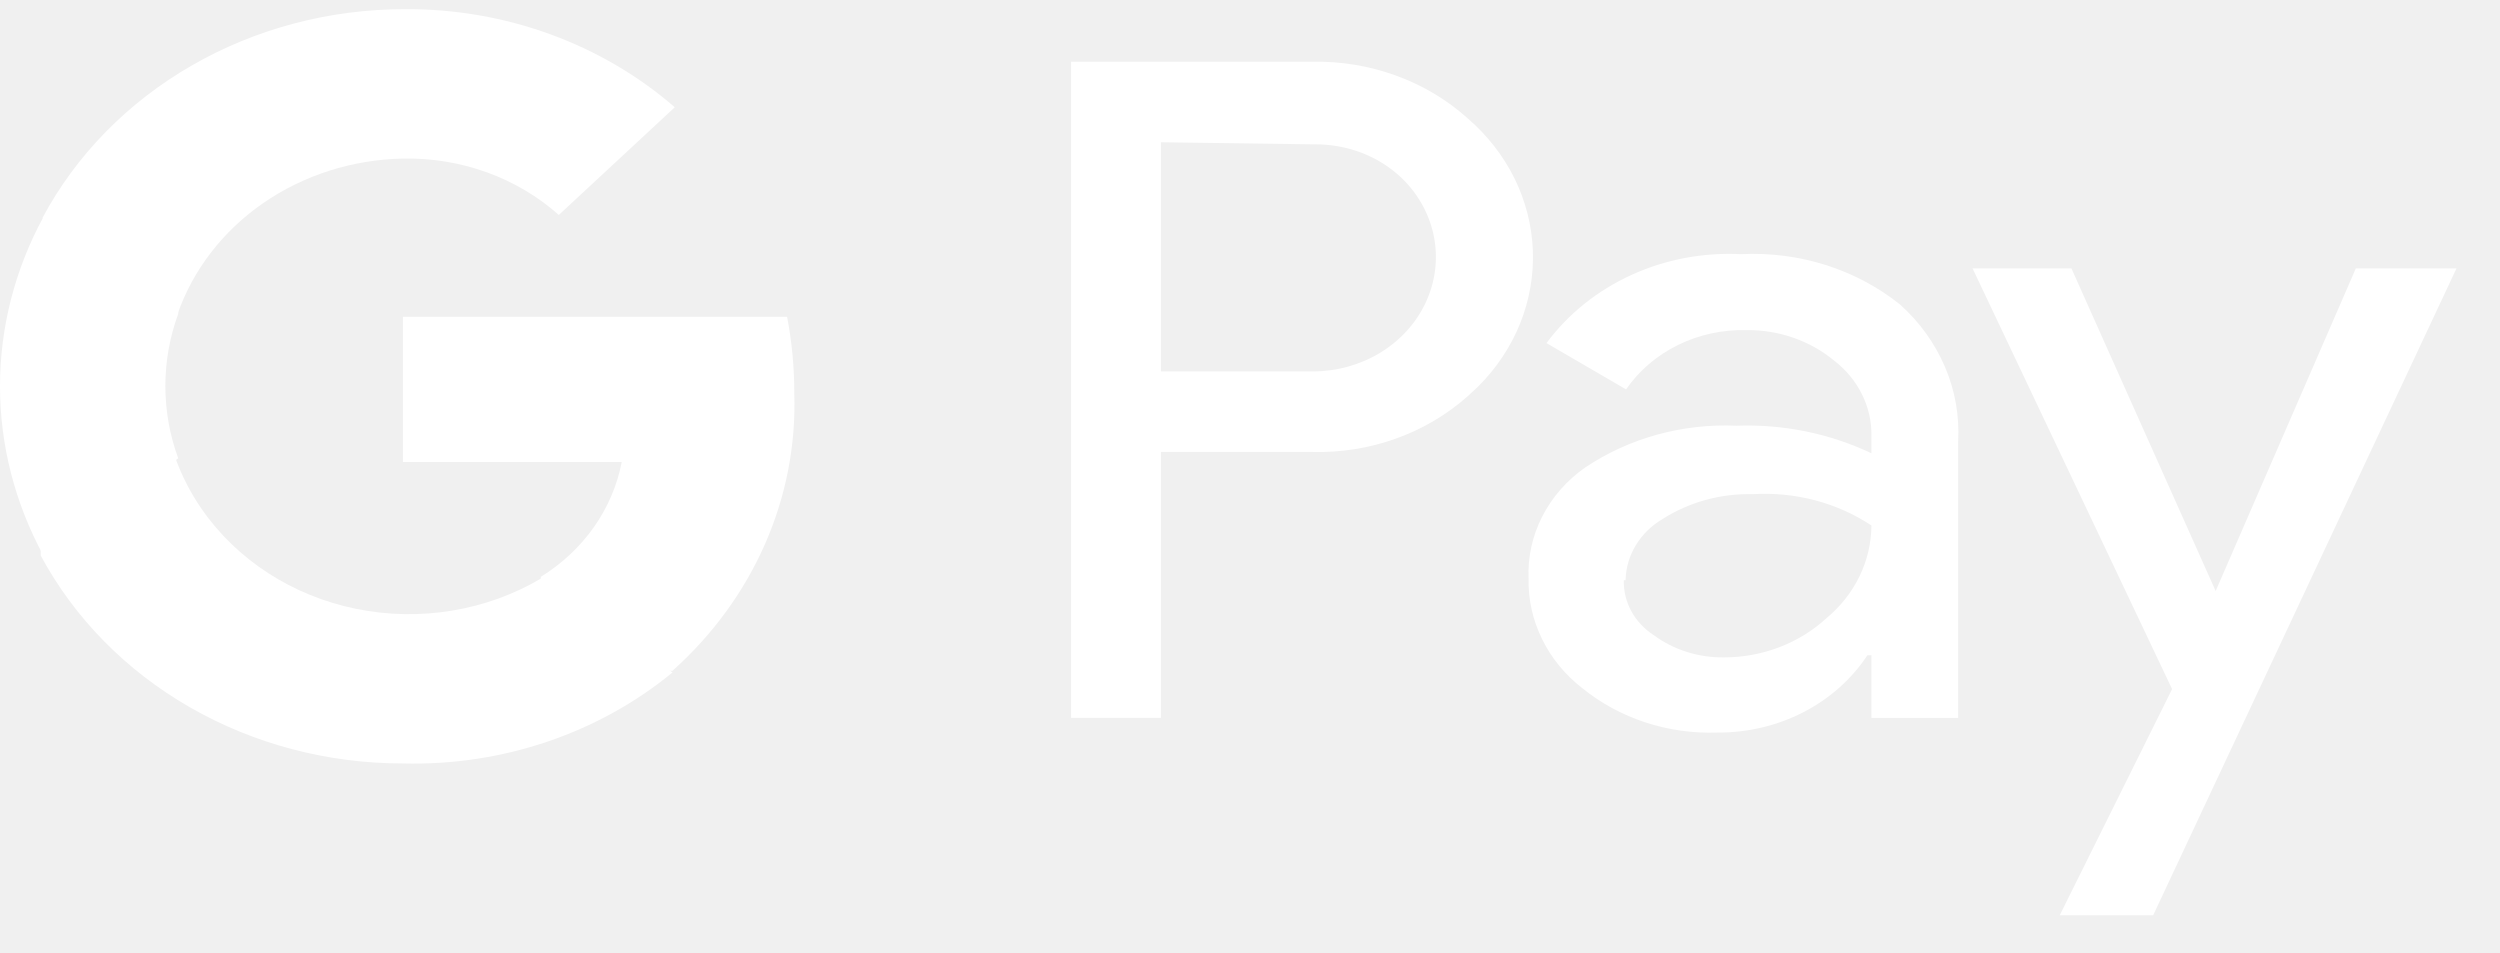
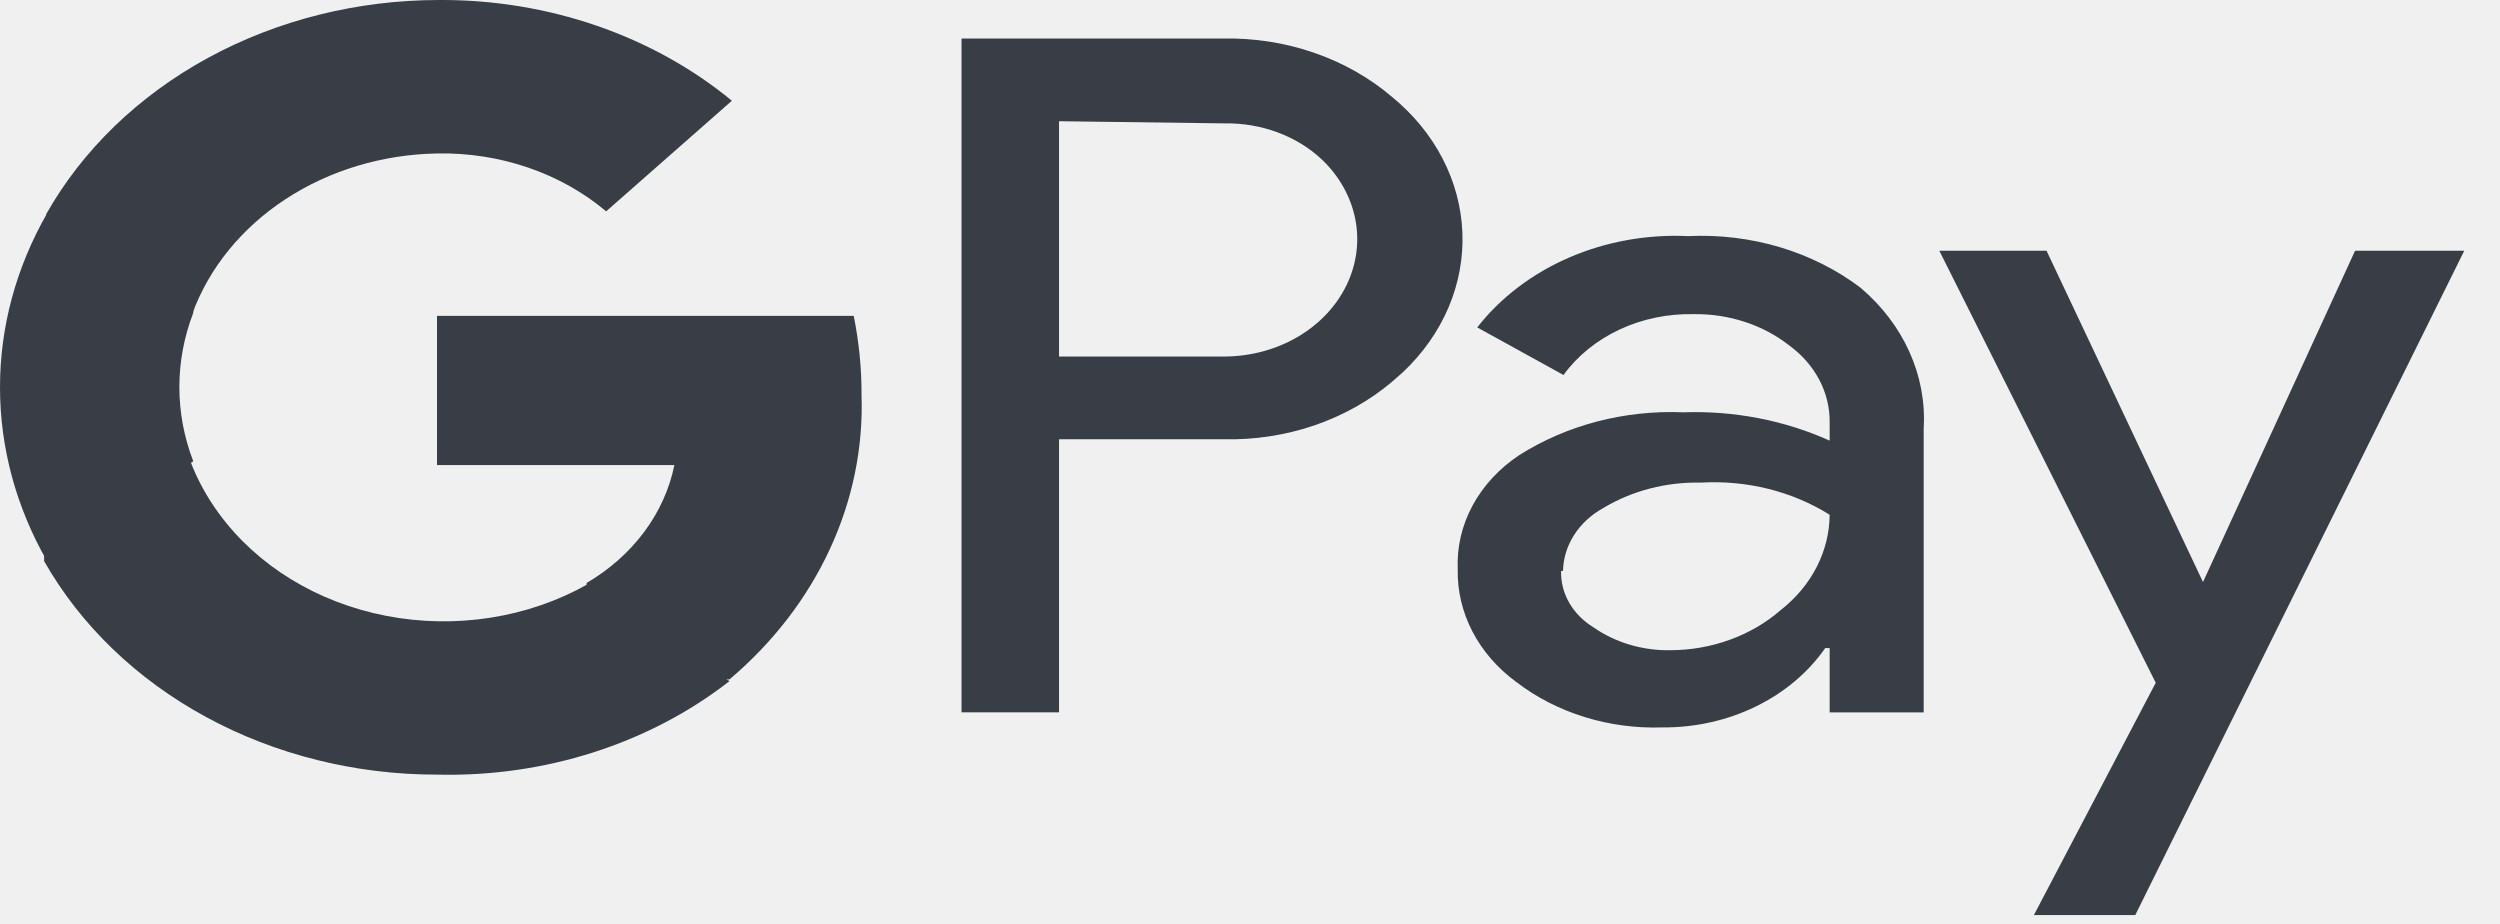
- <svg xmlns="http://www.w3.org/2000/svg" width="42" height="16" viewBox="0 0 42 16" fill="none">
-   <path d="M19.504 7.593V12.06H17.994V1.037H22.041C22.523 1.027 23.004 1.106 23.453 1.27C23.903 1.433 24.313 1.678 24.66 1.991C24.99 2.276 25.256 2.618 25.444 2.998C25.631 3.379 25.736 3.79 25.752 4.208C25.768 4.626 25.695 5.043 25.538 5.435C25.38 5.827 25.141 6.186 24.834 6.492L24.66 6.654C24.313 6.964 23.902 7.207 23.452 7.368C23.002 7.53 22.523 7.606 22.041 7.593H19.504ZM19.504 2.39V6.24H22.063C22.465 6.238 22.857 6.128 23.192 5.923C23.527 5.718 23.791 5.427 23.951 5.085C24.111 4.743 24.161 4.365 24.094 3.997C24.027 3.63 23.846 3.288 23.573 3.015C23.38 2.824 23.146 2.673 22.886 2.571C22.625 2.47 22.345 2.42 22.063 2.425L19.504 2.39Z" fill="white" />
-   <path d="M29.25 4.27C30.222 4.221 31.177 4.523 31.916 5.112C32.247 5.407 32.506 5.766 32.675 6.163C32.845 6.559 32.92 6.985 32.897 7.412V12.061H31.44V11.009H31.372C31.108 11.409 30.737 11.739 30.295 11.966C29.853 12.193 29.355 12.311 28.85 12.307C28.021 12.336 27.211 12.07 26.585 11.563C26.295 11.339 26.063 11.056 25.907 10.737C25.75 10.418 25.672 10.07 25.68 9.719C25.665 9.36 25.743 9.003 25.909 8.678C26.075 8.353 26.322 8.07 26.631 7.854C27.369 7.359 28.266 7.112 29.175 7.152C29.96 7.123 30.74 7.283 31.44 7.615V7.314C31.443 7.074 31.388 6.837 31.279 6.62C31.171 6.403 31.012 6.211 30.813 6.058C30.409 5.723 29.884 5.54 29.341 5.546C28.94 5.536 28.543 5.622 28.188 5.797C27.834 5.971 27.534 6.228 27.318 6.542L25.981 5.764C26.343 5.276 26.833 4.882 27.406 4.62C27.978 4.358 28.613 4.238 29.25 4.27ZM27.28 9.747C27.275 9.928 27.319 10.108 27.407 10.269C27.495 10.431 27.626 10.569 27.786 10.673C28.121 10.919 28.537 11.05 28.964 11.044C29.608 11.044 30.227 10.807 30.685 10.385C30.921 10.189 31.11 9.949 31.24 9.681C31.37 9.413 31.438 9.122 31.44 8.828C30.861 8.444 30.157 8.259 29.447 8.302C28.909 8.289 28.381 8.434 27.937 8.716C27.748 8.826 27.592 8.978 27.483 9.158C27.373 9.338 27.314 9.54 27.31 9.747H27.28Z" fill="white" />
-   <path d="M41.269 4.509L36.173 15.377H34.603L36.491 11.577L33.139 4.509H34.8L37.223 9.929L39.578 4.509H41.269Z" fill="white" />
-   <path d="M13.344 6.612C13.345 6.179 13.305 5.747 13.223 5.322H6.769V7.762H10.445C10.37 8.152 10.211 8.524 9.978 8.855C9.744 9.187 9.441 9.471 9.086 9.691V11.269H11.298C11.97 10.668 12.499 9.943 12.852 9.141C13.204 8.339 13.372 7.478 13.344 6.612Z" fill="white" />
-   <path d="M6.769 12.826C8.433 12.869 10.052 12.322 11.298 11.297L9.101 9.712C8.177 10.261 7.056 10.447 5.984 10.229C4.913 10.011 3.978 9.406 3.386 8.548C3.203 8.283 3.056 7.998 2.948 7.699H0.684V9.333C1.248 10.383 2.116 11.266 3.191 11.883C4.266 12.5 5.505 12.827 6.769 12.826Z" fill="white" />
-   <path d="M2.994 7.699C2.706 6.912 2.706 6.059 2.994 5.273V3.646H0.729C0.25 4.527 0 5.501 0 6.489C0 7.477 0.25 8.451 0.729 9.333L2.994 7.699Z" fill="white" />
-   <path d="M6.769 2.664C7.251 2.654 7.73 2.733 8.18 2.895C8.629 3.058 9.04 3.301 9.388 3.611L11.336 1.802C10.108 0.735 8.488 0.145 6.806 0.154C5.54 0.153 4.298 0.48 3.222 1.1C2.145 1.72 1.277 2.606 0.714 3.66L2.979 5.287C3.238 4.538 3.742 3.882 4.422 3.412C5.101 2.942 5.922 2.681 6.769 2.664Z" fill="white" />
+ <svg xmlns="http://www.w3.org/2000/svg" width="65" height="24" viewBox="0 0 65 24" fill="none">
+   <path d="M27.535 11.421V18.52H25V1.001H31.793C32.603 0.985 33.41 1.111 34.164 1.371C34.919 1.631 35.608 2.021 36.19 2.517C36.744 2.97 37.191 3.514 37.505 4.119C37.819 4.723 37.995 5.377 38.022 6.041C38.049 6.706 37.927 7.368 37.663 7.991C37.398 8.614 36.997 9.185 36.482 9.672L36.19 9.928C35.607 10.421 34.917 10.807 34.162 11.064C33.407 11.32 32.602 11.441 31.793 11.421H27.535ZM27.535 3.152V9.27H31.831C32.505 9.268 33.163 9.093 33.726 8.767C34.289 8.441 34.731 7.978 35 7.434C35.269 6.891 35.352 6.29 35.239 5.706C35.126 5.122 34.823 4.579 34.365 4.144C34.041 3.841 33.648 3.601 33.211 3.439C32.774 3.278 32.304 3.199 31.831 3.208L27.535 3.152Z" fill="#393E46" />
+   <path d="M43.895 6.139C45.527 6.061 47.13 6.541 48.369 7.477C48.925 7.947 49.36 8.516 49.644 9.147C49.929 9.778 50.056 10.455 50.016 11.133V18.522H47.571V16.85H47.456C47.013 17.486 46.39 18.01 45.648 18.371C44.907 18.732 44.071 18.919 43.224 18.913C41.831 18.959 40.471 18.537 39.422 17.731C38.935 17.374 38.545 16.925 38.282 16.418C38.019 15.91 37.889 15.357 37.901 14.8C37.876 14.229 38.008 13.661 38.286 13.145C38.564 12.629 38.98 12.179 39.498 11.835C40.737 11.049 42.243 10.656 43.769 10.72C45.087 10.674 46.396 10.928 47.571 11.456V10.977C47.575 10.596 47.483 10.22 47.301 9.874C47.119 9.529 46.852 9.224 46.519 8.981C45.84 8.448 44.958 8.157 44.047 8.168C43.374 8.152 42.707 8.289 42.112 8.566C41.517 8.843 41.014 9.251 40.651 9.75L38.408 8.513C39.014 7.737 39.838 7.111 40.799 6.695C41.76 6.28 42.826 6.088 43.895 6.139ZM40.588 14.844C40.58 15.132 40.653 15.417 40.801 15.674C40.949 15.931 41.168 16.151 41.437 16.315C41.999 16.706 42.697 16.915 43.414 16.906C44.496 16.906 45.535 16.529 46.303 15.858C46.699 15.547 47.017 15.166 47.235 14.739C47.453 14.313 47.568 13.851 47.571 13.384C46.599 12.774 45.416 12.479 44.225 12.548C43.322 12.528 42.436 12.758 41.69 13.206C41.374 13.38 41.111 13.621 40.928 13.908C40.744 14.194 40.645 14.516 40.638 14.844H40.588Z" fill="#393E46" />
+   <path d="M64.071 6.519L55.517 23.792H52.881L56.049 17.752L50.422 6.519H53.21L57.278 15.133L61.232 6.519H64.071Z" fill="#393E46" />
+   <path d="M22.4 10.264C22.402 9.577 22.334 8.89 22.197 8.213H11.362V12.092H17.534C17.408 12.712 17.141 13.303 16.749 13.83C16.357 14.357 15.848 14.808 15.252 15.157V17.665H18.966C20.094 16.711 20.982 15.559 21.573 14.284C22.165 13.01 22.447 11.64 22.4 10.264Z" fill="#393E46" />
+   <path d="M11.362 20.14C14.155 20.209 16.874 19.34 18.966 17.71L15.278 15.191C13.727 16.065 11.845 16.36 10.046 16.013C8.246 15.666 6.678 14.705 5.685 13.341C5.377 12.92 5.13 12.467 4.949 11.992H1.147V14.589C2.095 16.258 3.553 17.662 5.357 18.642C7.161 19.623 9.241 20.142 11.362 20.14Z" fill="#393E46" />
+   <path d="M5.025 11.992C4.543 10.741 4.543 9.386 5.025 8.135V5.549H1.223C0.419 6.951 0 8.499 0 10.069C0 11.639 0.419 13.187 1.223 14.589L5.025 11.992Z" fill="#393E46" />
+   <path d="M11.362 3.99C12.172 3.974 12.977 4.099 13.731 4.357C14.486 4.615 15.175 5.002 15.76 5.495L19.029 2.619C16.969 0.923 14.248 -0.014 11.426 0C9.3 -0.001 7.216 0.519 5.409 1.504C3.601 2.489 2.143 3.898 1.198 5.573L5 8.158C5.435 6.968 6.282 5.926 7.423 5.179C8.563 4.431 9.94 4.016 11.362 3.99Z" fill="#393E46" />
</svg>
